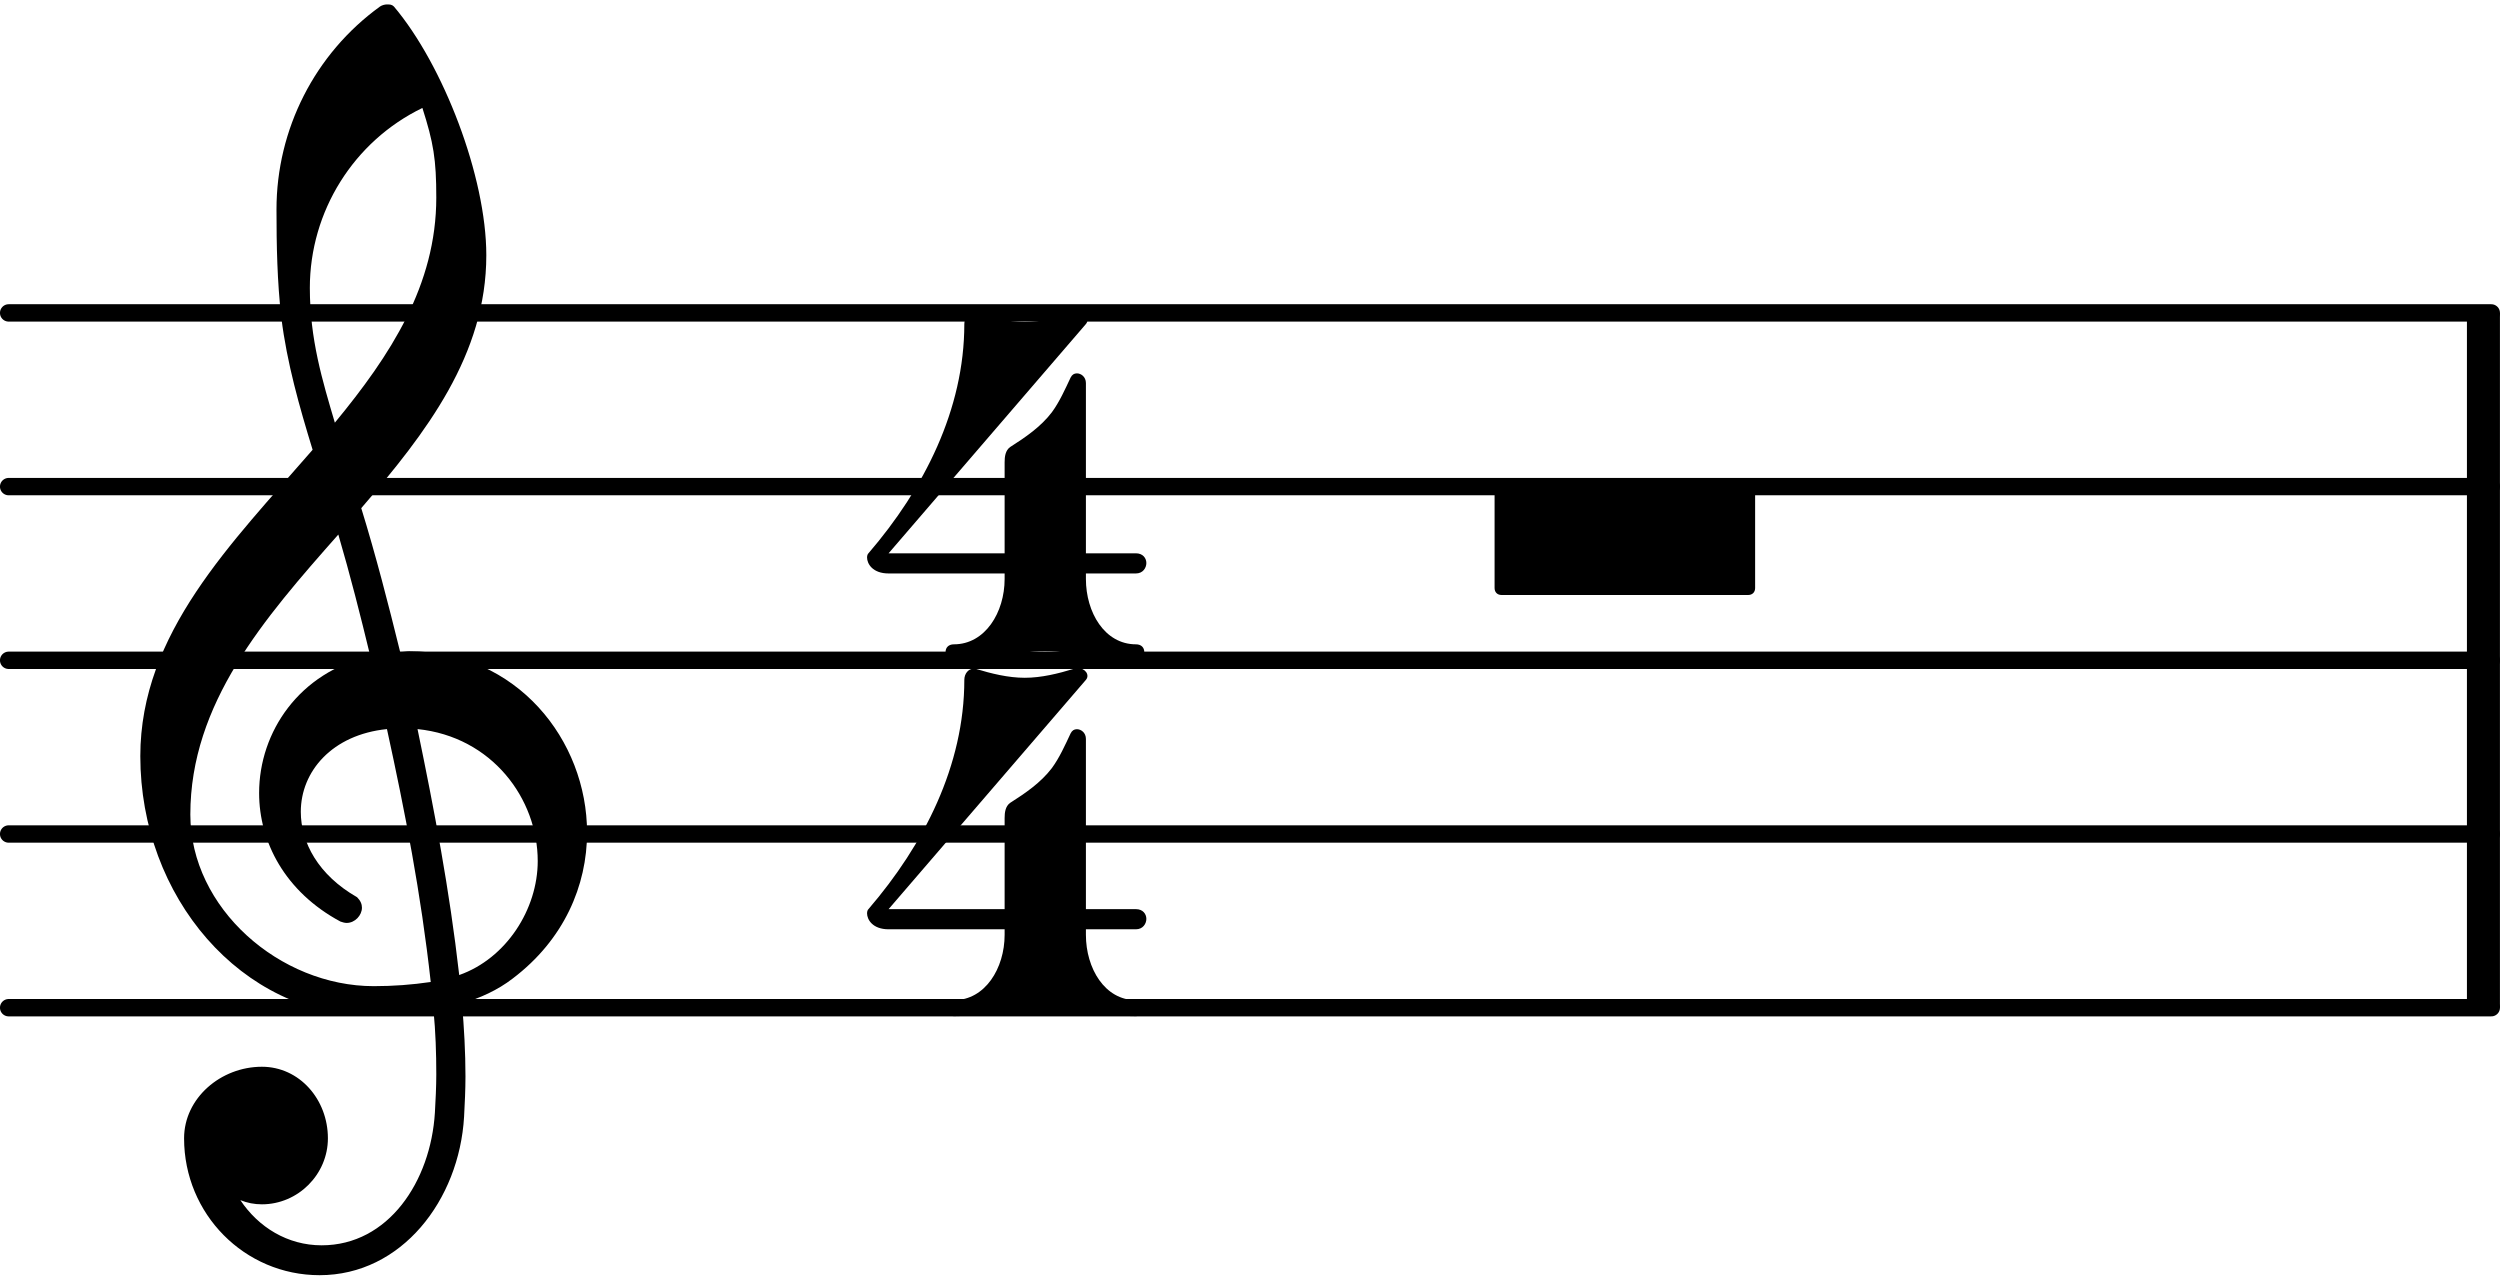
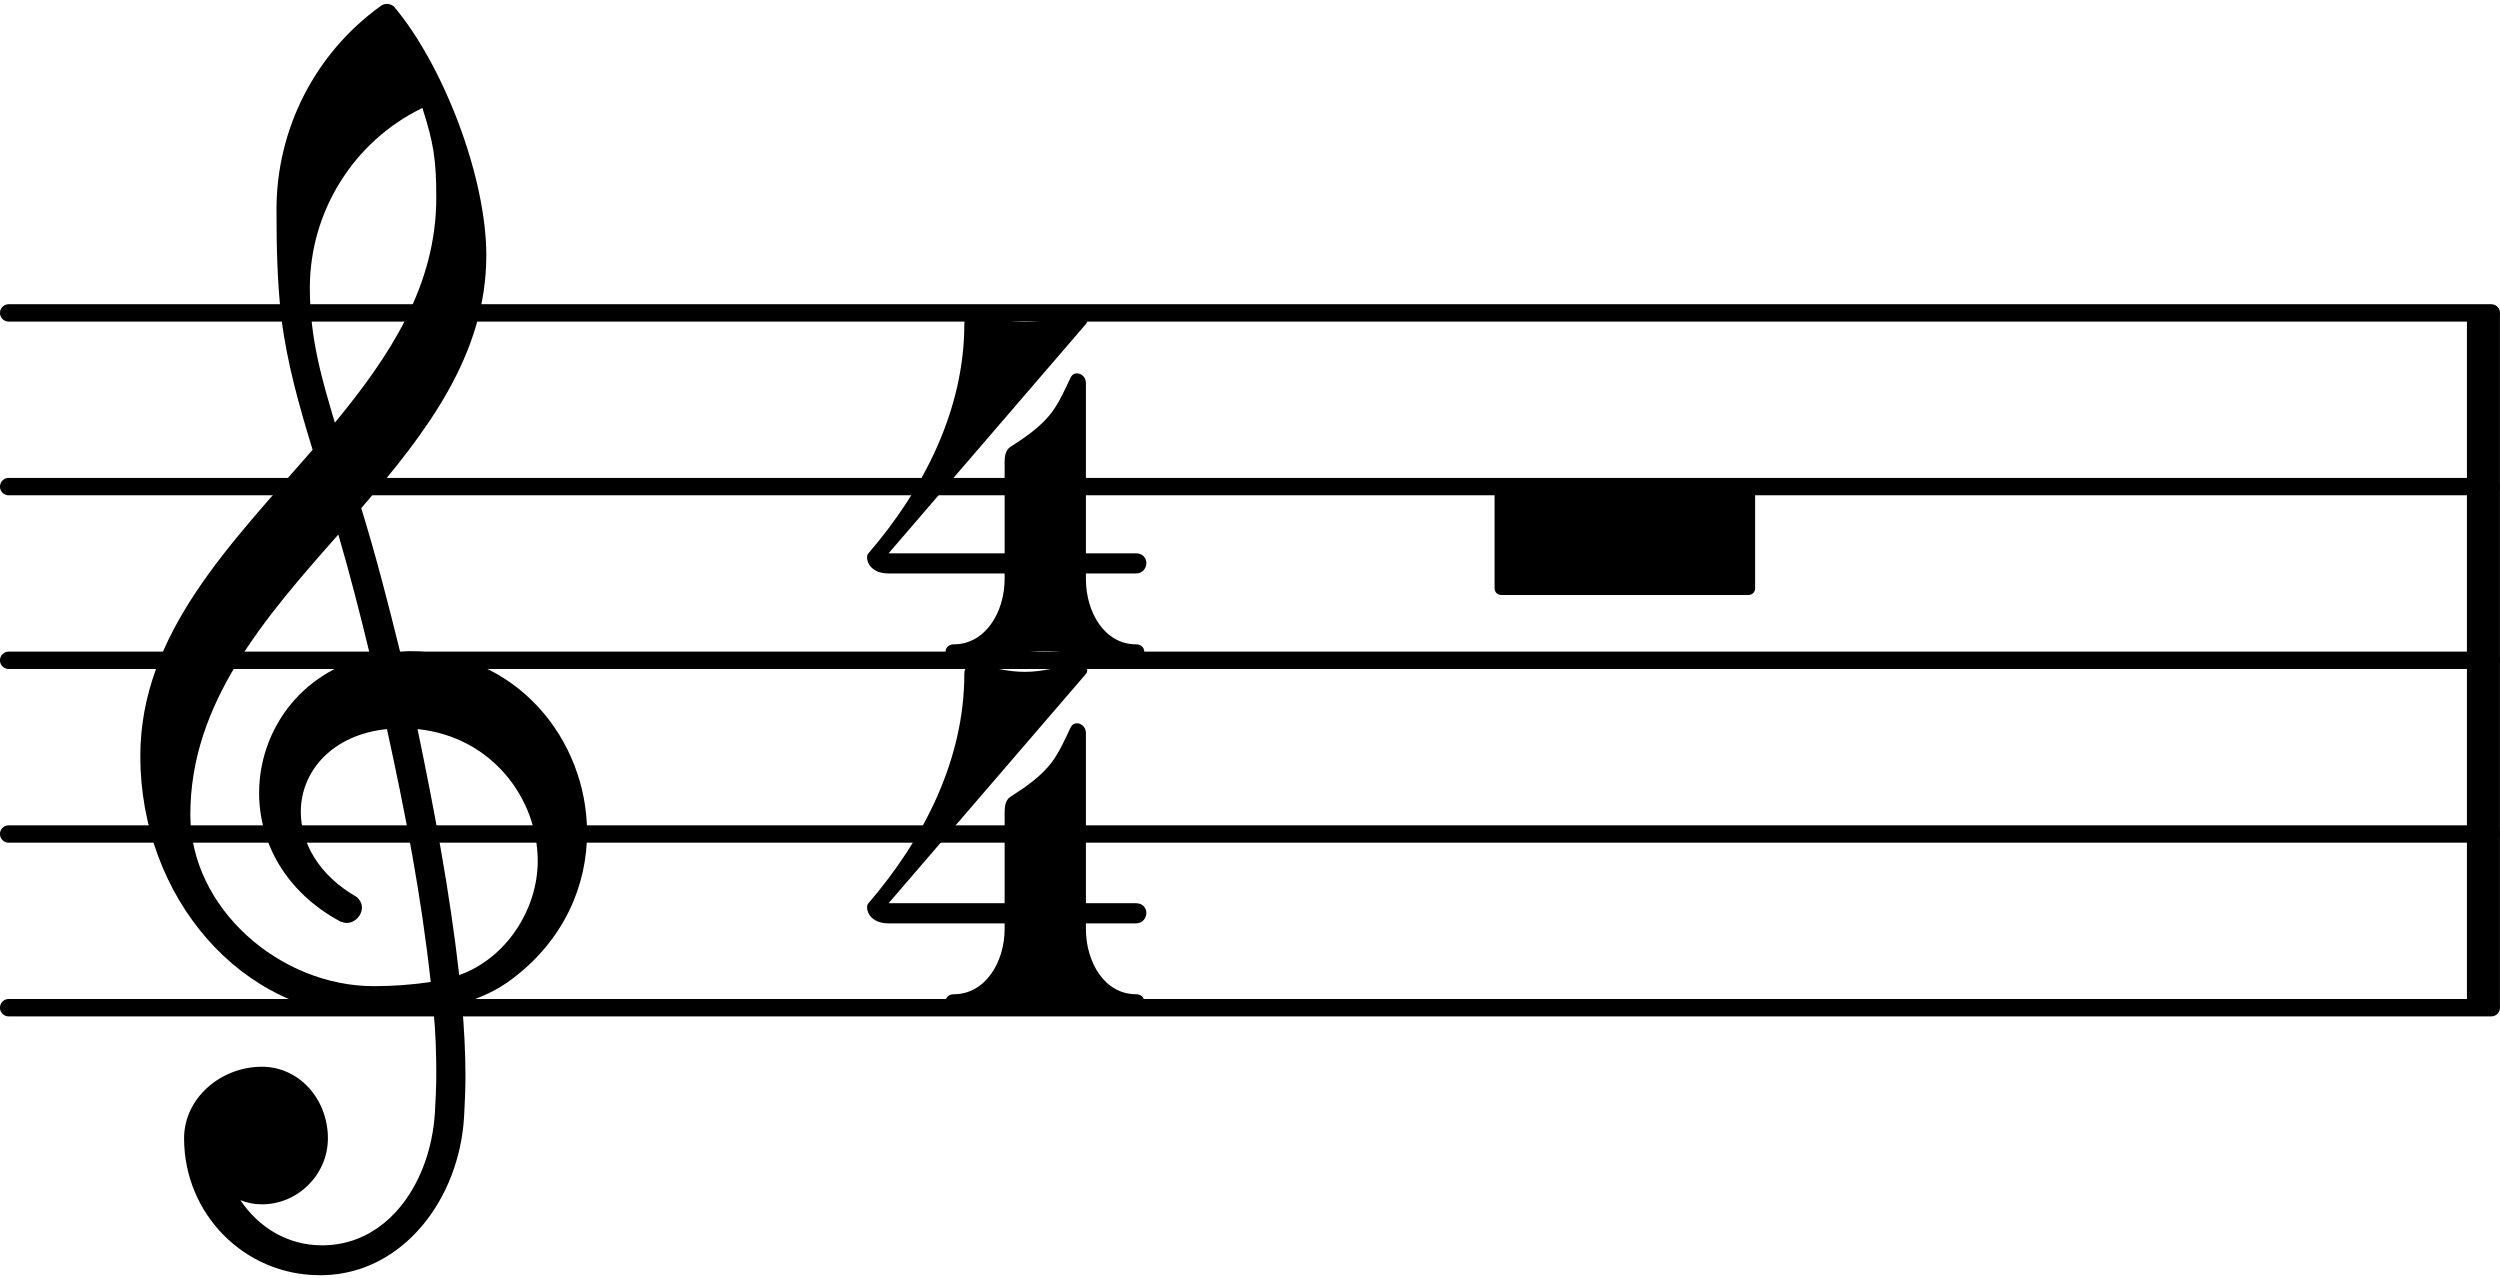
- <svg xmlns="http://www.w3.org/2000/svg" version="1.2" width="25.29mm" height="12.92mm" viewBox="8.536 -0.024 14.393 7.35">
+ <svg xmlns="http://www.w3.org/2000/svg" version="1.2" width="25.29mm" height="12.92mm" viewBox="8.536 -0.036 14.393 7.35">
  <style text="style/css">

tspan { white-space: pre; }

</style>
-   <line transform="translate(8.5358, 5.776)" stroke-linejoin="round" stroke-linecap="round" stroke-width="0.1" stroke="currentColor" x1="0.05" y1="-0" x2="14.343" y2="-0" />
-   <line transform="translate(8.5358, 4.776)" stroke-linejoin="round" stroke-linecap="round" stroke-width="0.1" stroke="currentColor" x1="0.05" y1="-0" x2="14.343" y2="-0" />
-   <line transform="translate(8.5358, 3.776)" stroke-linejoin="round" stroke-linecap="round" stroke-width="0.1" stroke="currentColor" x1="0.05" y1="-0" x2="14.343" y2="-0" />
-   <line transform="translate(8.5358, 2.776)" stroke-linejoin="round" stroke-linecap="round" stroke-width="0.1" stroke="currentColor" x1="0.05" y1="-0" x2="14.343" y2="-0" />
-   <line transform="translate(8.5358, 1.776)" stroke-linejoin="round" stroke-linecap="round" stroke-width="0.1" stroke="currentColor" x1="0.05" y1="-0" x2="14.343" y2="-0" />
-   <rect transform="translate(22.7386, 3.776)" x="0" y="-2" width="0.19" height="4" ry="0" fill="currentColor" />
+   <line transform="translate(8.5358, 5.764)" stroke-linejoin="round" stroke-linecap="round" stroke-width="0.1" stroke="currentColor" x1="0.05" y1="-0" x2="14.343" y2="-0" />
+   <line transform="translate(8.5358, 4.764)" stroke-linejoin="round" stroke-linecap="round" stroke-width="0.1" stroke="currentColor" x1="0.05" y1="-0" x2="14.343" y2="-0" />
+   <line transform="translate(8.5358, 3.764)" stroke-linejoin="round" stroke-linecap="round" stroke-width="0.1" stroke="currentColor" x1="0.05" y1="-0" x2="14.343" y2="-0" />
+   <line transform="translate(8.5358, 2.764)" stroke-linejoin="round" stroke-linecap="round" stroke-width="0.1" stroke="currentColor" x1="0.05" y1="-0" x2="14.343" y2="-0" />
+   <line transform="translate(8.5358, 1.764)" stroke-linejoin="round" stroke-linecap="round" stroke-width="0.1" stroke="currentColor" x1="0.05" y1="-0" x2="14.343" y2="-0" />
+   <rect transform="translate(22.7386, 3.764)" x="0" y="-2" width="0.19" height="4" ry="0" fill="currentColor" />
  <g class="rest">
-     <path transform="translate(17.1406, 2.776) scale(0.004, -0.004)" d="M365 -156h-355c-6 0 -10 4 -10 10v136c0 6 4 10 10 10h355c6 0 10 -4 10 -10v-136c0 -6 -4 -10 -10 -10z" fill="currentColor" />
+     <path transform="translate(17.1406, 2.764) scale(0.004, -0.004)" d="M365 -156h-355c-6 0 -10 4 -10 10v136c0 6 4 10 10 10h355c6 0 10 -4 10 -10v-136c0 -6 -4 -10 -10 -10z" fill="currentColor" />
  </g>
  <g class="clef">
-     <path transform="translate(9.3358, 4.776) scale(0.004, -0.004)" d="M376 262c4 0 9 1 13 1c155 0 256 -128 256 -261c0 -76 -33 -154 -107 -210c-22 -17 -47 -28 -73 -36c3 -35 5 -70 5 -105c0 -19 -1 -39 -2 -58c-7 -120 -90 -228 -208 -228c-108 0 -195 88 -195 197c0 58 53 103 112 103c54 0 95 -47 95 -103c0 -52 -43 -95 -95 -95 c-11 0 -21 2 -31 6c26 -39 68 -65 117 -65c96 0 157 92 163 191c1 18 2 37 2 55c0 31 -1 61 -4 92c-29 -5 -58 -8 -89 -8c-188 0 -333 172 -333 374c0 177 131 306 248 441c-19 62 -37 125 -45 190c-6 52 -7 104 -7 156c0 115 55 224 149 292c3 2 7 3 10 3c4 0 7 0 10 -3 c71 -84 133 -245 133 -358c0 -143 -86 -255 -180 -364c21 -68 39 -138 56 -207zM461 -203c68 24 113 95 113 164c0 90 -66 179 -173 190c24 -116 46 -231 60 -354zM74 28c0 -135 129 -247 264 -247c28 0 55 2 82 6c-14 127 -37 245 -63 364c-79 -8 -124 -61 -124 -119 c0 -44 25 -91 81 -123c5 -5 7 -10 7 -15c0 -11 -10 -22 -22 -22c-3 0 -6 1 -9 2c-80 43 -117 115 -117 185c0 88 58 174 160 197c-14 58 -29 117 -46 175c-107 -121 -213 -243 -213 -403zM408 1045c-99 -48 -162 -149 -162 -259c0 -74 18 -133 36 -194 c80 97 146 198 146 324c0 55 -4 79 -20 129z" fill="currentColor" />
+     <path transform="translate(9.3358, 4.764) scale(0.004, -0.004)" d="M266 -635h-6c-108 0 -195 88 -195 197c0 58 53 103 112 103c54 0 95 -47 95 -103c0 -52 -43 -95 -95 -95c-11 0 -21 2 -31 6c26 -39 68 -65 117 -65h4zM461 -203c68 24 113 95 113 164c0 90 -66 179 -173 190c24 -116 46 -231 60 -354zM74 28c0 -135 129 -247 264 -247 c28 0 55 2 82 6c-14 127 -37 245 -63 364c-79 -8 -124 -61 -124 -119c0 -44 25 -91 81 -123c5 -5 7 -10 7 -15c0 -11 -10 -22 -22 -22c-3 0 -6 1 -9 2c-80 43 -117 115 -117 185c0 88 58 174 160 197c-14 58 -29 117 -46 175c-107 -121 -213 -243 -213 -403zM335 -262 c-188 0 -333 172 -333 374c0 177 131 306 248 441c-19 62 -37 125 -45 190c-6 52 -7 104 -7 156c0 115 55 224 149 292c6 5 14 5 20 0c71 -84 133 -245 133 -358c0 -143 -86 -255 -180 -364c21 -68 39 -138 56 -207c4 0 9 1 13 1c155 0 256 -128 256 -261 c0 -76 -33 -154 -107 -210c-22 -17 -47 -28 -73 -36c3 -35 5 -70 5 -105c0 -19 -1 -39 -2 -58c-7 -119 -88 -225 -202 -228l1 43c93 2 153 92 159 191c1 18 2 37 2 55c0 31 -1 61 -4 92c-29 -5 -58 -8 -89 -8zM428 916c0 55 -4 79 -20 129c-99 -48 -162 -149 -162 -259 c0 -74 18 -133 36 -194c80 97 146 198 146 324z" fill="currentColor" />
  </g>
  <g class="meterSig">
-     <path transform="translate(13.5358, 3.776) scale(0.004, -0.004)" d="M204 307c22 14 44 29 60 50c11 15 19 33 27 50c2 4 5 6 9 6c6 0 13 -5 13 -14v-245h72c10 0 15 -7 15 -14s-5 -15 -15 -15h-72v-8c0 -48 27 -94 72 -94c8 0 12 -5 12 -11s-4 -12 -12 -12c-44 0 -87 13 -131 13s-87 -13 -131 -13c-8 0 -12 6 -12 12s4 11 12 11 c45 0 73 46 73 94v8h-167c-23 0 -31 14 -31 23c0 3 1 5 2 6c80 93 138 207 138 330c0 9 6 16 13 16h3c23 -7 47 -13 71 -13s48 6 71 13c2 1 3 1 5 1c11 0 18 -10 12 -17l-284 -330h167v131c0 8 1 17 8 22z" fill="currentColor" />
-     <path transform="translate(13.5358, 5.8246) scale(0.004, -0.004)" d="M204 307c22 14 44 29 60 50c11 15 19 33 27 50c2 4 5 6 9 6c6 0 13 -5 13 -14v-245h72c10 0 15 -7 15 -14s-5 -15 -15 -15h-72v-8c0 -48 27 -94 72 -94c8 0 12 -5 12 -11s-4 -12 -12 -12c-44 0 -87 13 -131 13s-87 -13 -131 -13c-8 0 -12 6 -12 12s4 11 12 11 c45 0 73 46 73 94v8h-167c-23 0 -31 14 -31 23c0 3 1 5 2 6c80 93 138 207 138 330c0 9 6 16 13 16h3c23 -7 47 -13 71 -13s48 6 71 13c2 1 3 1 5 1c11 0 18 -10 12 -17l-284 -330h167v131c0 8 1 17 8 22z" fill="currentColor" />
+     <path transform="translate(13.5358, 3.764) scale(0.004, -0.004)" d="M196 117h117c0 -48 27 -94 72 -94c8 0 12 -5 12 -11s-4 -12 -12 -12c-44 0 -87 13 -131 13s-87 -13 -131 -13c-8 0 -12 6 -12 12s4 11 12 11c45 0 73 46 73 94zM204 307c22 14 44 29 60 50c11 15 19 33 27 50c2 4 5 6 9 6c6 0 13 -5 13 -14v-245h72c10 0 15 -7 15 -14 s-5 -15 -15 -15h-72v-8h-117v8h-167c-23 0 -31 14 -31 23c0 3 1 5 2 6c80 93 138 207 138 330c0 10 7 19 16 16c23 -7 47 -13 71 -13s48 6 71 13c14 4 23 -9 17 -16l-284 -330h167v131c0 8 1 17 8 22z" fill="currentColor" />
+     <path transform="translate(13.5358, 5.7785) scale(0.004, -0.004)" d="M196 117h117c0 -48 27 -94 72 -94c8 0 12 -5 12 -11s-4 -12 -12 -12c-44 0 -87 13 -131 13s-87 -13 -131 -13c-8 0 -12 6 -12 12s4 11 12 11c45 0 73 46 73 94zM204 307c22 14 44 29 60 50c11 15 19 33 27 50c2 4 5 6 9 6c6 0 13 -5 13 -14v-245h72c10 0 15 -7 15 -14 s-5 -15 -15 -15h-72v-8h-117v8h-167c-23 0 -31 14 -31 23c0 3 1 5 2 6c80 93 138 207 138 330c0 10 7 19 16 16c23 -7 47 -13 71 -13s48 6 71 13c14 4 23 -9 17 -16l-284 -330h167v131c0 8 1 17 8 22z" fill="currentColor" />
  </g>
</svg>
